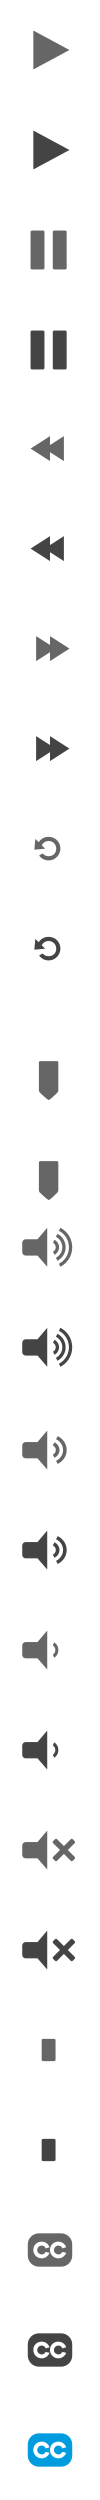
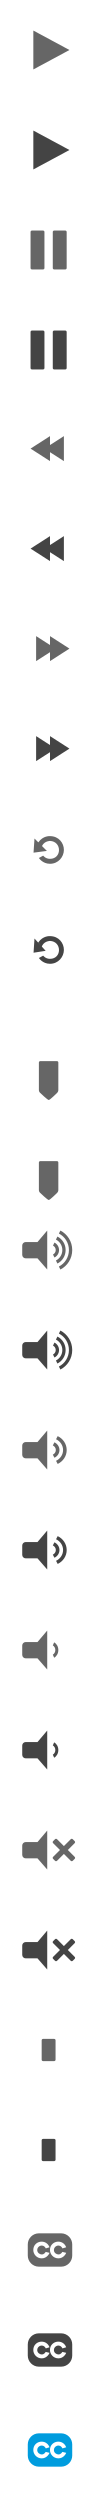
<svg xmlns="http://www.w3.org/2000/svg" width="36px" height="900px" viewBox="0 0 36 900" version="1.1">
  <defs />
  <g id="Page-1" stroke="none" stroke-width="1" fill="none" fill-rule="evenodd">
    <g id="vector-sprite-(by-Laura)">
      <path d="M12,11 L12,25 L25,18 L12,11 Z" id="play---light" fill="#666666" />
      <path d="M12,47 L12,61 L25,54 L12,47 Z" id="play---dark" fill="#444444" />
      <path d="M18,160.214 L18,157 L11,161.5 L18,166 L18,162.786 L23,166 L23,157 L18,160.214 Z" id="rewind---light" fill="#666666" />
      <path d="M18,196.214 L18,193 L11,197.5 L18,202 L18,198.786 L23,202 L23,193 L18,196.214 Z" id="rewind---dark" fill="#444444" />
      <path d="M20,232.214 L20,229 L13,233.5 L20,238 L20,234.786 L25,238 L25,229 L20,232.214 Z" id="forward---light" fill="#666666" transform="translate(19, 233.5) scale(-1, 1) translate(-19, -233.5) " />
      <path d="M20,268.214 L20,265 L13,269.5 L20,274 L20,270.786 L25,274 L25,265 L20,268.214 Z" id="forward---dark" fill="#444444" transform="translate(19, 269.5) scale(-1, 1) translate(-19, -269.5) " />
      <path d="M11,83.498 C11,83.223 11.215,83 11.498,83 L15.502,83 C15.777,83 16,83.22 16,83.498 L16,96.502 C16,96.777 15.785,97 15.502,97 L11.498,97 C11.223,97 11,96.78 11,96.502 L11,83.498 Z M19,83.498 C19,83.223 19.215,83 19.498,83 L23.502,83 C23.777,83 24,83.22 24,83.498 L24,96.502 C24,96.777 23.785,97 23.502,97 L19.498,97 C19.223,97 19,96.78 19,96.502 L19,83.498 Z" id="pause---light" fill="#666666" />
      <path d="M11,119.498 C11,119.223 11.215,119 11.498,119 L15.502,119 C15.777,119 16,119.22 16,119.498 L16,132.502 C16,132.777 15.785,133 15.502,133 L11.498,133 C11.223,133 11,132.78 11,132.502 L11,119.498 Z M19,119.498 C19,119.223 19.215,119 19.498,119 L23.502,119 C23.777,119 24,119.22 24,119.498 L24,132.502 C24,132.777 23.785,133 23.502,133 L19.498,133 C19.223,133 19,132.78 19,132.502 L19,119.498 Z" id="pause---dark" fill="#444444" />
-       <path d="M13.902,339.181 C15.339,337.085 17.472,337.265 17.472,337.265 C20.18,337.265 21.756,339.393 21.746,341.512 C21.736,343.639 20.033,345.758 17.484,345.758 C15.166,345.758 14.078,343.972 14.078,343.972 L15.393,343.253 C15.393,343.253 16.081,344.238 17.472,344.238 C21.169,344.238 21.174,338.884 17.472,338.738 C17.467,338.738 15.87,338.738 15.095,340.171 C15.09,340.18 15.063,340.246 15.035,340.314 L16.257,341.536 L12.368,341.889 L12.721,338 L13.902,339.181 Z" id="repeat---dark" fill="#444444" />
-       <path d="M13.902,303.181 C15.339,301.085 17.472,301.265 17.472,301.265 C20.18,301.265 21.756,303.393 21.746,305.512 C21.736,307.639 20.033,309.758 17.484,309.758 C15.166,309.758 14.078,307.972 14.078,307.972 L15.393,307.253 C15.393,307.253 16.081,308.238 17.472,308.238 C21.169,308.238 21.174,302.884 17.472,302.738 C17.467,302.738 15.856,302.738 15.085,304.189 C15.081,304.196 15.059,304.259 15.039,304.317 L16.257,305.536 L12.368,305.889 L12.721,302 L13.902,303.181 Z" id="repeat---light" fill="#666666" />
+       <path d="M14.879,340.58 C14.529,340.18 13.763,339.305 13.763,339.305 C15.448,336.79 17.987,337.005 17.987,337.005 C21.163,337.005 23.012,339.5 23,341.986 C22.988,344.481 20.99,346.967 18.001,346.967 C15.282,346.967 14.006,344.872 14.006,344.872 L15.548,344.028 C15.548,344.028 16.355,345.183 17.987,345.183 C22.323,345.183 22.329,338.903 17.987,338.732 C17.982,338.732 16.108,338.732 15.198,340.413 C15.187,340.435 15.072,340.725 15.052,340.77 L16.438,342.297 L12.079,342.977 L12.415,337.867 L14.879,340.58 Z" id="repeat---dark" fill="#444444" />
+       <path d="M13.8,303.252 C15.485,300.793 17.987,301.005 17.987,301.005 C21.163,301.005 23.012,303.5 23,305.986 C22.988,308.481 20.99,310.967 18.001,310.967 C15.282,310.967 14.006,308.872 14.006,308.872 L15.548,308.028 C15.548,308.028 16.355,309.183 17.987,309.183 C22.323,309.183 22.329,302.903 17.987,302.732 C17.982,302.732 16.092,302.732 15.187,304.434 C15.183,304.443 15.157,304.516 15.133,304.585 L16.878,306.33 L12.074,306.959 L12.415,301.867 L13.8,303.252 Z" id="repeat---light" fill="#666666" />
      <path d="M14,382.501 C14,382.224 14.233,382 14.503,382 L20.497,382 C20.775,382 21,382.23 21,382.501 L21,392.499 C21,392.776 20.837,393.161 20.64,393.356 C20.64,393.356 18,396 17.556,396 C17.111,396 14.349,393.333 14.349,393.333 C14.156,393.149 14,392.77 14,392.499 L14,382.501 Z" id="pointer---light" fill="#666666" />
      <path d="M14,418.501 C14,418.224 14.233,418 14.503,418 L20.497,418 C20.775,418 21,418.23 21,418.501 L21,428.499 C21,428.776 20.837,429.161 20.64,429.356 C20.64,429.356 18,432 17.556,432 C17.111,432 14.349,429.333 14.349,429.333 C14.156,429.149 14,428.77 14,428.499 L14,418.501 Z" id="pointer---dark" fill="#666666" />
      <path d="M24.414,666 L26.882,663.532 C27.082,663.333 27.083,663.012 26.886,662.815 L26.185,662.114 C25.98,661.909 25.667,661.919 25.468,662.118 L23,664.586 L20.532,662.118 C20.333,661.918 20.012,661.917 19.815,662.114 L19.114,662.815 C18.909,663.02 18.919,663.333 19.118,663.532 L21.586,666 L19.118,668.468 C18.918,668.667 18.917,668.988 19.114,669.185 L19.815,669.886 C20.02,670.091 20.333,670.081 20.532,669.882 L23,667.414 L25.468,669.882 C25.667,670.082 25.988,670.083 26.185,669.886 L26.886,669.185 C27.091,668.98 27.081,668.667 26.882,668.468 L24.414,666 L24.414,666 Z M9.25,663.142 C8.56,663.142 8,663.702 8,664.392 L8,667.761 C8,668.451 8.56,669.011 9.25,669.011 L13.5,669.011 L17,673.033 L17,659 L13.5,663.142 L9.25,663.142 Z" id="mute---light" fill="#666666" />
      <path d="M24.414,702 L26.882,699.532 C27.082,699.333 27.083,699.012 26.886,698.815 L26.185,698.114 C25.98,697.909 25.667,697.919 25.468,698.118 L23,700.586 L20.532,698.118 C20.333,697.918 20.012,697.917 19.815,698.114 L19.114,698.815 C18.909,699.02 18.919,699.333 19.118,699.532 L21.586,702 L19.118,704.468 C18.918,704.667 18.917,704.988 19.114,705.185 L19.815,705.886 C20.02,706.091 20.333,706.081 20.532,705.882 L23,703.414 L25.468,705.882 C25.667,706.082 25.988,706.083 26.185,705.886 L26.886,705.185 C27.091,704.98 27.081,704.667 26.882,704.468 L24.414,702 L24.414,702 Z M9.25,699.142 C8.56,699.142 8,699.702 8,700.392 L8,703.761 C8,704.451 8.56,705.011 9.25,705.011 L13.5,705.011 L17,709.033 L17,695 L13.5,699.142 L9.25,699.142 Z" id="mute---dark" fill="#444444" />
-       <path d="M9.25,446.136 C8.56,446.136 8,446.696 8,447.386 L8,450.755 C8,451.445 8.56,452.005 9.25,452.005 L13.5,452.005 L17,456.027 L17,441.994 L13.5,446.136 L9.25,446.136 Z M21.252,449.017 C21.252,447.835 20.578,446.822 19.607,446.327 L19.077,447.402 C19.661,447.7 20.065,448.308 20.065,449.017 C20.065,449.726 19.661,450.333 19.077,450.631 L19.607,451.707 C20.578,451.211 21.252,450.199 21.252,449.017 L21.252,449.017 Z M21.732,442 L21.202,443.08 C23.341,444.171 24.813,446.416 24.813,449.017 C24.813,451.617 23.341,453.863 21.202,454.953 L21.732,456.033 C24.26,454.744 26,452.09 26,449.017 C26,445.943 24.26,443.289 21.732,442 L21.732,442 Z M23.626,449.017 C23.626,446.889 22.422,445.052 20.671,444.159 L20.135,445.25 C21.496,445.944 22.439,447.362 22.439,449.017 C22.439,450.671 21.496,452.089 20.135,452.783 L20.671,453.874 C22.422,452.982 23.626,451.145 23.626,449.017 L23.626,449.017 Z" id="volume-full---light" fill="#666666" />
-       <path d="M9.25,482.136 C8.56,482.136 8,482.696 8,483.386 L8,486.755 C8,487.445 8.56,488.005 9.25,488.005 L13.5,488.005 L17,492.027 L17,477.994 L13.5,482.136 L9.25,482.136 Z M21.252,485.017 C21.252,483.835 20.578,482.822 19.607,482.327 L19.077,483.402 C19.661,483.7 20.065,484.308 20.065,485.017 C20.065,485.726 19.661,486.333 19.077,486.631 L19.607,487.707 C20.578,487.211 21.252,486.199 21.252,485.017 L21.252,485.017 Z M21.732,478 L21.202,479.08 C23.341,480.171 24.813,482.416 24.813,485.017 C24.813,487.617 23.341,489.863 21.202,490.953 L21.732,492.033 C24.26,490.744 26,488.09 26,485.017 C26,481.943 24.26,479.289 21.732,478 L21.732,478 Z M23.626,485.017 C23.626,482.889 22.422,481.052 20.671,480.159 L20.135,481.25 C21.496,481.944 22.439,483.362 22.439,485.017 C22.439,486.671 21.496,488.089 20.135,488.783 L20.671,489.874 C22.422,488.982 23.626,487.145 23.626,485.017 L23.626,485.017 Z" id="volume-full---dark" fill="#444444" />
+       <path d="M9.25,447.136 C8.56,447.136 8,447.696 8,448.386 L8,451.755 C8,452.445 8.56,453.005 9.25,453.005 L13.5,453.005 L17,457.027 L17,442.994 L13.5,447.136 L9.25,447.136 Z M21.252,450.017 C21.252,448.835 20.578,447.822 19.607,447.327 L19.077,448.402 C19.661,448.7 20.065,449.308 20.065,450.017 C20.065,450.726 19.661,451.333 19.077,451.631 L19.607,452.707 C20.578,452.211 21.252,451.199 21.252,450.017 L21.252,450.017 Z M21.732,443 L21.202,444.08 C23.341,445.171 24.813,447.416 24.813,450.017 C24.813,452.617 23.341,454.863 21.202,455.953 L21.732,457.033 C24.26,455.744 26,453.09 26,450.017 C26,446.943 24.26,444.289 21.732,443 L21.732,443 Z M23.626,450.017 C23.626,447.889 22.422,446.052 20.671,445.159 L20.135,446.25 C21.496,446.944 22.439,448.362 22.439,450.017 C22.439,451.671 21.496,453.089 20.135,453.783 L20.671,454.874 C22.422,453.982 23.626,452.145 23.626,450.017 L23.626,450.017 Z" id="volume-full---light" fill="#666666" />
+       <path d="M9.25,483.136 C8.56,483.136 8,483.696 8,484.386 L8,487.755 C8,488.445 8.56,489.005 9.25,489.005 L13.5,489.005 L17,493.027 L17,478.994 L13.5,483.136 L9.25,483.136 Z M21.252,486.017 C21.252,484.835 20.578,483.822 19.607,483.327 L19.077,484.402 C19.661,484.7 20.065,485.308 20.065,486.017 C20.065,486.726 19.661,487.333 19.077,487.631 L19.607,488.707 C20.578,488.211 21.252,487.199 21.252,486.017 L21.252,486.017 Z M21.732,479 L21.202,480.08 C23.341,481.171 24.813,483.416 24.813,486.017 C24.813,488.617 23.341,490.863 21.202,491.953 L21.732,493.033 C24.26,491.744 26,489.09 26,486.017 C26,482.943 24.26,480.289 21.732,479 L21.732,479 Z M23.626,486.017 C23.626,483.889 22.422,482.052 20.671,481.159 L20.135,482.25 C21.496,482.944 22.439,484.362 22.439,486.017 C22.439,487.671 21.496,489.089 20.135,489.783 L20.671,490.874 C22.422,489.982 23.626,488.145 23.626,486.017 L23.626,486.017 Z" id="volume-full---dark" fill="#444444" />
      <path d="M9.25,519.136 C8.56,519.136 8,519.696 8,520.386 L8,523.755 C8,524.445 8.56,525.005 9.25,525.005 L13.5,525.005 L17,529.027 L17,514.994 L13.5,519.136 L9.25,519.136 Z M21.404,522.011 C21.404,520.792 20.664,519.747 19.598,519.236 L19.017,520.346 C19.657,520.653 20.101,521.28 20.101,522.011 C20.101,522.743 19.657,523.37 19.017,523.677 L19.598,524.787 C20.664,524.276 21.404,523.231 21.404,522.011 L21.404,522.011 Z M24.009,522.011 C24.009,519.816 22.687,517.92 20.766,516.999 L20.178,518.125 C21.671,518.841 22.706,520.305 22.706,522.011 C22.706,523.718 21.671,525.182 20.178,525.898 L20.766,527.024 C22.687,526.103 24.009,524.208 24.009,522.011 L24.009,522.011 Z" id="volume-mid---light" fill="#666666" />
      <path d="M9.25,555.136 C8.56,555.136 8,555.696 8,556.386 L8,559.755 C8,560.445 8.56,561.005 9.25,561.005 L13.5,561.005 L17,565.027 L17,550.994 L13.5,555.136 L9.25,555.136 Z M21.404,558.011 C21.404,556.792 20.664,555.747 19.598,555.236 L19.017,556.346 C19.657,556.653 20.101,557.28 20.101,558.011 C20.101,558.743 19.657,559.37 19.017,559.677 L19.598,560.787 C20.664,560.276 21.404,559.231 21.404,558.011 L21.404,558.011 Z M24.009,558.011 C24.009,555.816 22.687,553.92 20.766,552.999 L20.178,554.125 C21.671,554.841 22.706,556.305 22.706,558.011 C22.706,559.718 21.671,561.182 20.178,561.898 L20.766,563.024 C22.687,562.103 24.009,560.208 24.009,558.011 L24.009,558.011 Z" id="volume-mid---dark" fill="#444444" />
      <path d="M9.25,627.136 C8.56,627.136 8,627.696 8,628.386 L8,631.755 C8,632.445 8.56,633.005 9.25,633.005 L13.5,633.005 L17,637.027 L17,622.994 L13.5,627.136 L9.25,627.136 Z M21,630.011 C21,628.792 20.386,627.747 19.5,627.236 L19.017,628.346 C19.549,628.653 19.918,629.28 19.918,630.011 C19.918,630.743 19.549,631.37 19.017,631.677 L19.5,632.787 C20.386,632.276 21,631.231 21,630.011 L21,630.011 Z" id="volume-low---dark" fill="#444444" />
      <path d="M9.25,591.136 C8.56,591.136 8,591.696 8,592.386 L8,595.755 C8,596.445 8.56,597.005 9.25,597.005 L13.5,597.005 L17,601.027 L17,586.994 L13.5,591.136 L9.25,591.136 Z M21,594.011 C21,592.792 20.386,591.747 19.5,591.236 L19.017,592.346 C19.549,592.653 19.918,593.28 19.918,594.011 C19.918,594.743 19.549,595.37 19.017,595.677 L19.5,596.787 C20.386,596.276 21,595.231 21,594.011 L21,594.011 Z" id="volume-low---light" fill="#666666" />
      <rect id="stopper---light" fill="#666666" x="15" y="734" width="5" height="8" rx="0.5" />
      <rect id="stopper---dark" fill="#444444" x="15" y="770" width="5" height="8" rx="0.5" />
      <path d="M10,807.996 C10,805.789 11.789,804 13.996,804 L22.004,804 C24.211,804 26,805.797 26,807.996 L26,812.004 C26,814.211 24.211,816 22.004,816 L13.996,816 C11.789,816 10,814.203 10,812.004 L10,807.996 Z M11.99,810.005 C11.99,806.624 16.629,805.807 17.83,809.014 C17.833,809.023 16.495,809.439 16.489,809.426 C15.565,807.579 13.398,808.481 13.398,810.005 C13.398,811.017 14.34,811.607 15.036,811.607 C16.001,811.607 16.44,810.682 16.44,810.682 C16.44,810.682 17.83,811.017 17.83,811.017 C17.83,811.132 16.996,813.01 15.036,813.01 C13.198,813.01 11.99,811.505 11.99,810.005 Z M17.99,810.005 C17.99,806.624 22.629,805.807 23.83,809.014 C23.833,809.023 22.495,809.439 22.489,809.426 C21.565,807.579 19.398,808.481 19.398,810.005 C19.398,811.017 20.34,811.607 21.036,811.607 C22.001,811.607 22.44,810.682 22.44,810.682 C22.44,810.682 23.83,811.017 23.83,811.017 C23.83,811.132 22.996,813.01 21.036,813.01 C19.198,813.01 17.99,811.505 17.99,810.005 Z" id="closed-captions---light" fill="#666666" />
      <path d="M10,843.996 C10,841.789 11.789,840 13.996,840 L22.004,840 C24.211,840 26,841.797 26,843.996 L26,848.004 C26,850.211 24.211,852 22.004,852 L13.996,852 C11.789,852 10,850.203 10,848.004 L10,843.996 Z M11.99,846.005 C11.99,842.624 16.629,841.807 17.83,845.014 C17.833,845.023 16.495,845.439 16.489,845.426 C15.565,843.579 13.398,844.481 13.398,846.005 C13.398,847.017 14.34,847.607 15.036,847.607 C16.001,847.607 16.44,846.682 16.44,846.682 C16.44,846.682 17.83,847.017 17.83,847.017 C17.83,847.132 16.996,849.01 15.036,849.01 C13.198,849.01 11.99,847.505 11.99,846.005 Z M17.99,846.005 C17.99,842.624 22.629,841.807 23.83,845.014 C23.833,845.023 22.495,845.439 22.489,845.426 C21.565,843.579 19.398,844.481 19.398,846.005 C19.398,847.017 20.34,847.607 21.036,847.607 C22.001,847.607 22.44,846.682 22.44,846.682 C22.44,846.682 23.83,847.017 23.83,847.017 C23.83,847.132 22.996,849.01 21.036,849.01 C19.198,849.01 17.99,847.505 17.99,846.005 Z" id="closed-captions---dark" fill="#444444" />
      <path d="M10,879.996 C10,877.789 11.789,876 13.996,876 L22.004,876 C24.211,876 26,877.797 26,879.996 L26,884.004 C26,886.211 24.211,888 22.004,888 L13.996,888 C11.789,888 10,886.203 10,884.004 L10,879.996 Z M11.99,882.005 C11.99,878.624 16.629,877.807 17.83,881.014 C17.833,881.023 16.495,881.439 16.489,881.426 C15.565,879.579 13.398,880.481 13.398,882.005 C13.398,883.017 14.34,883.607 15.036,883.607 C16.001,883.607 16.44,882.682 16.44,882.682 C16.44,882.682 17.83,883.017 17.83,883.017 C17.83,883.132 16.996,885.01 15.036,885.01 C13.198,885.01 11.99,883.505 11.99,882.005 Z M17.99,882.005 C17.99,878.624 22.629,877.807 23.83,881.014 C23.833,881.023 22.495,881.439 22.489,881.426 C21.565,879.579 19.398,880.481 19.398,882.005 C19.398,883.017 20.34,883.607 21.036,883.607 C22.001,883.607 22.44,882.682 22.44,882.682 C22.44,882.682 23.83,883.017 23.83,883.017 C23.83,883.132 22.996,885.01 21.036,885.01 C19.198,885.01 17.99,883.505 17.99,882.005 Z" id="closed-captions---colour" fill="#009CDE" />
    </g>
  </g>
</svg>
